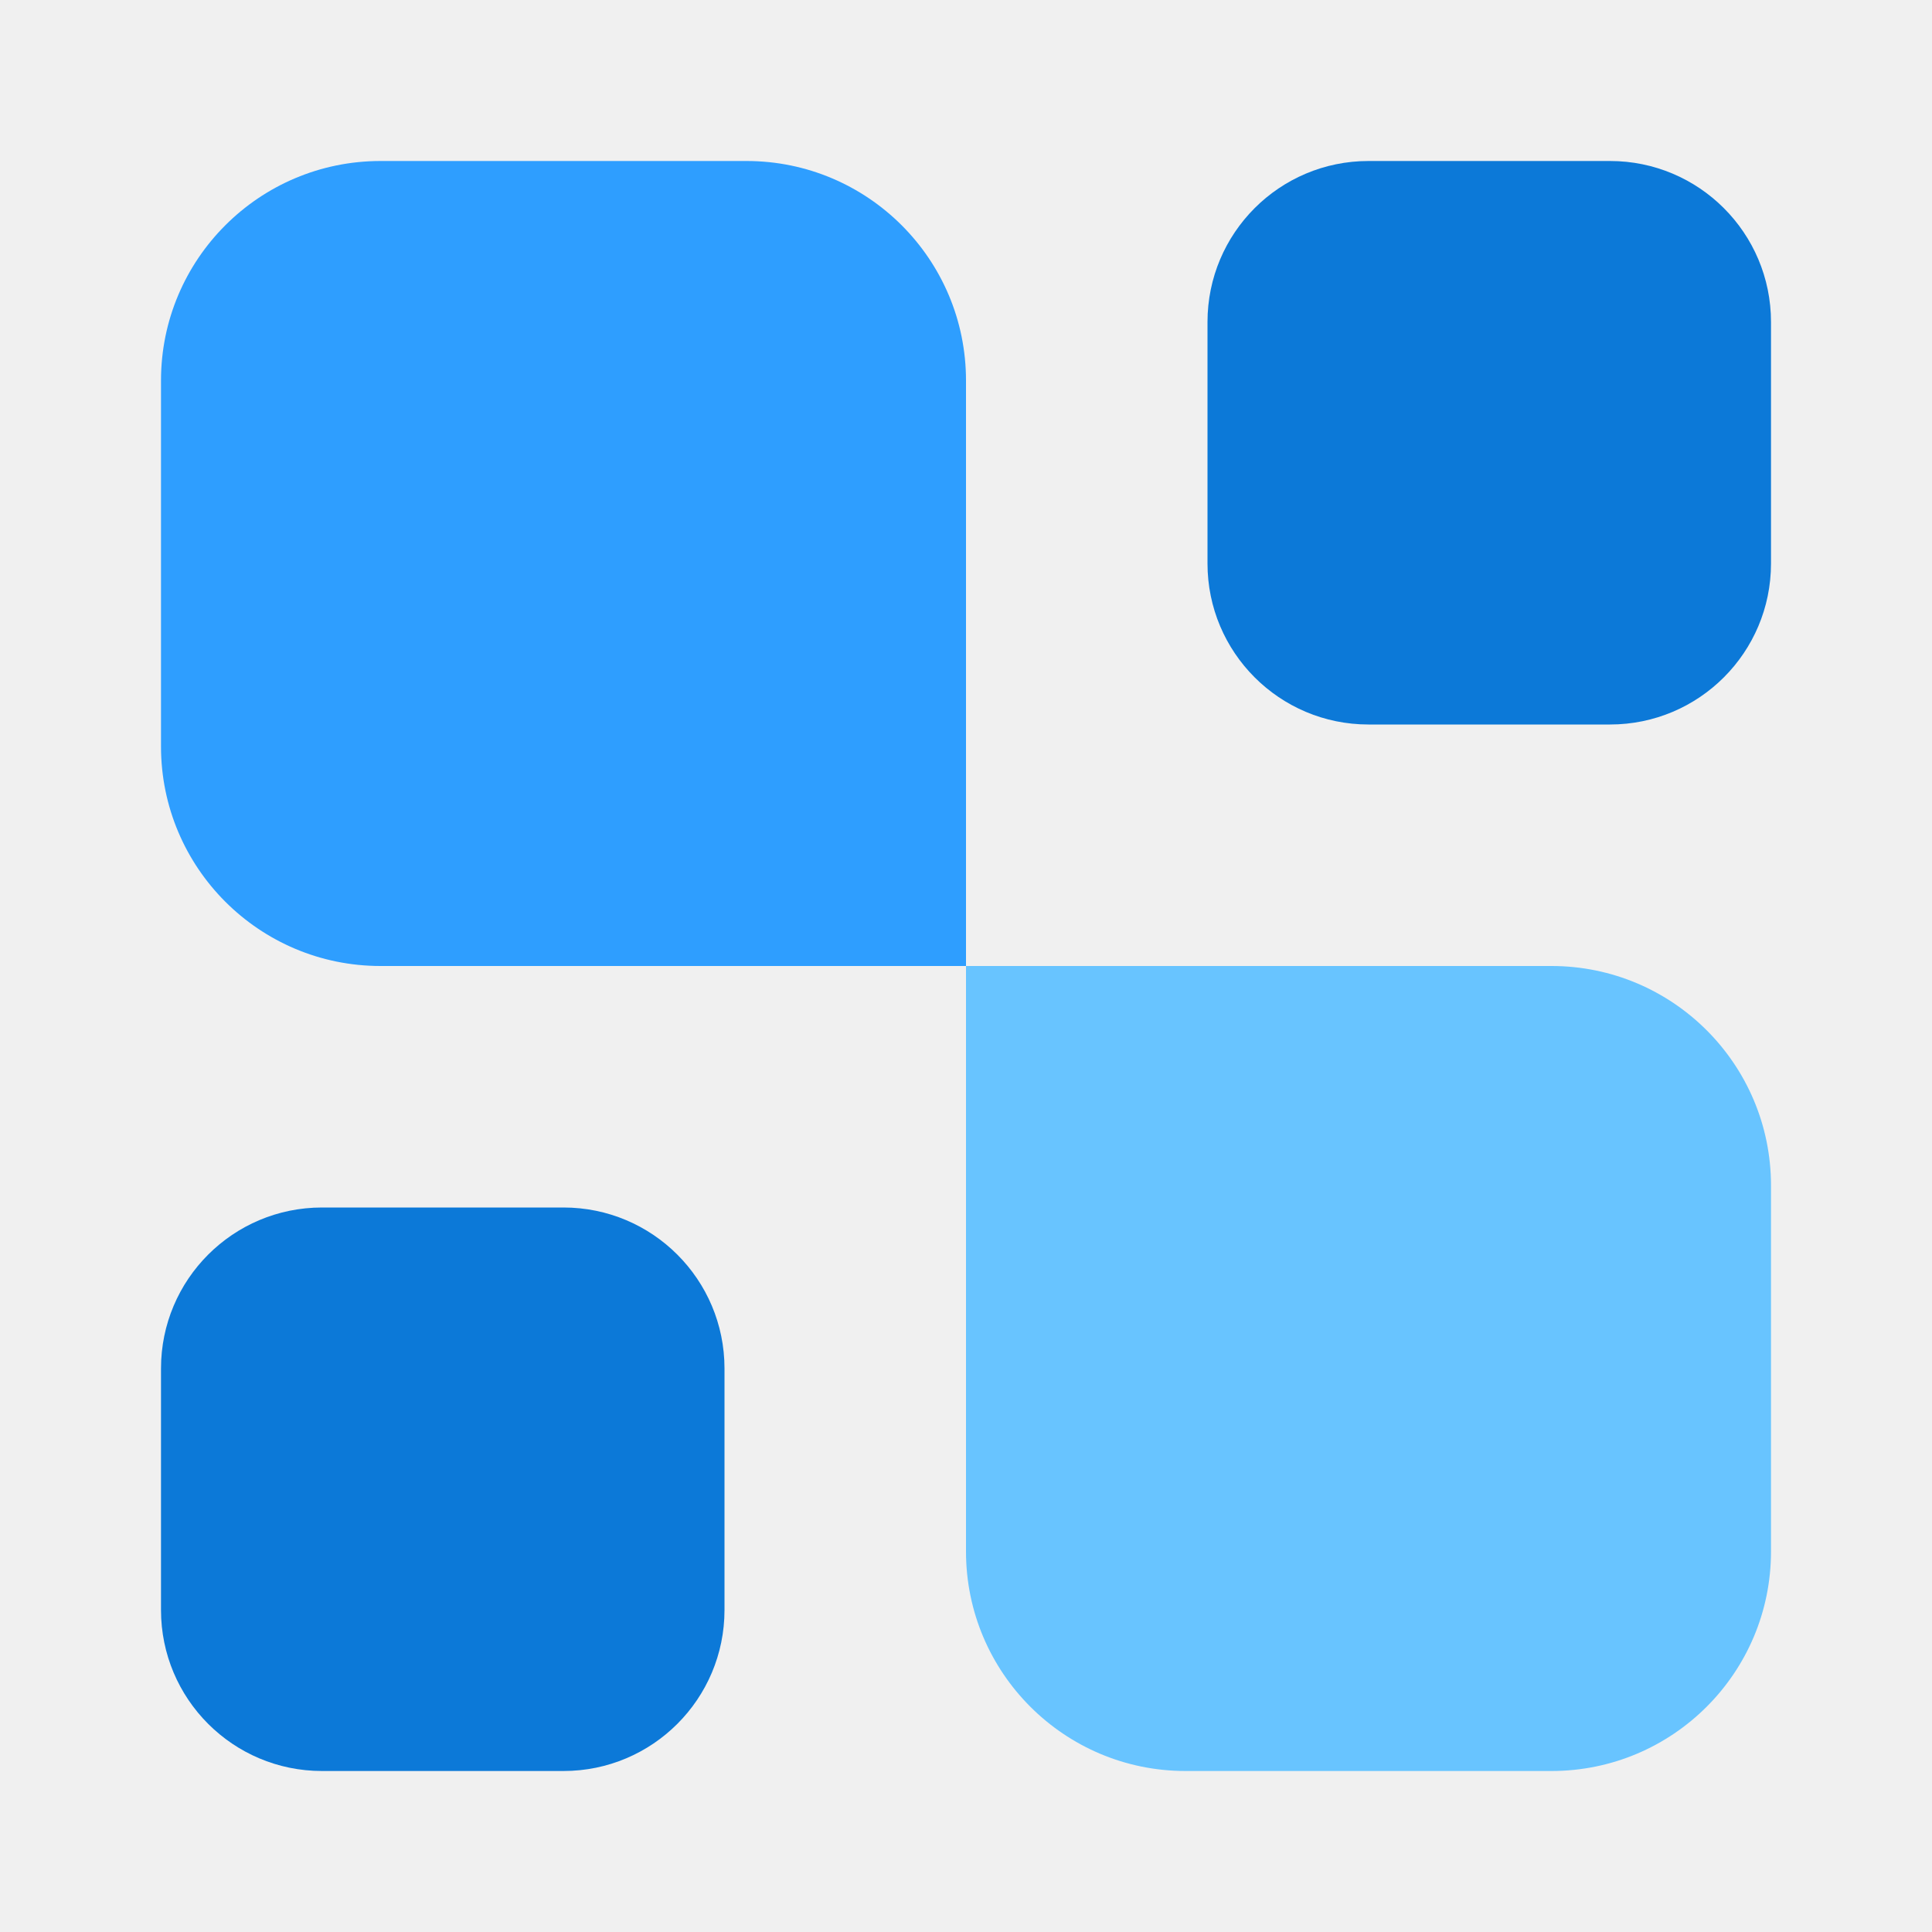
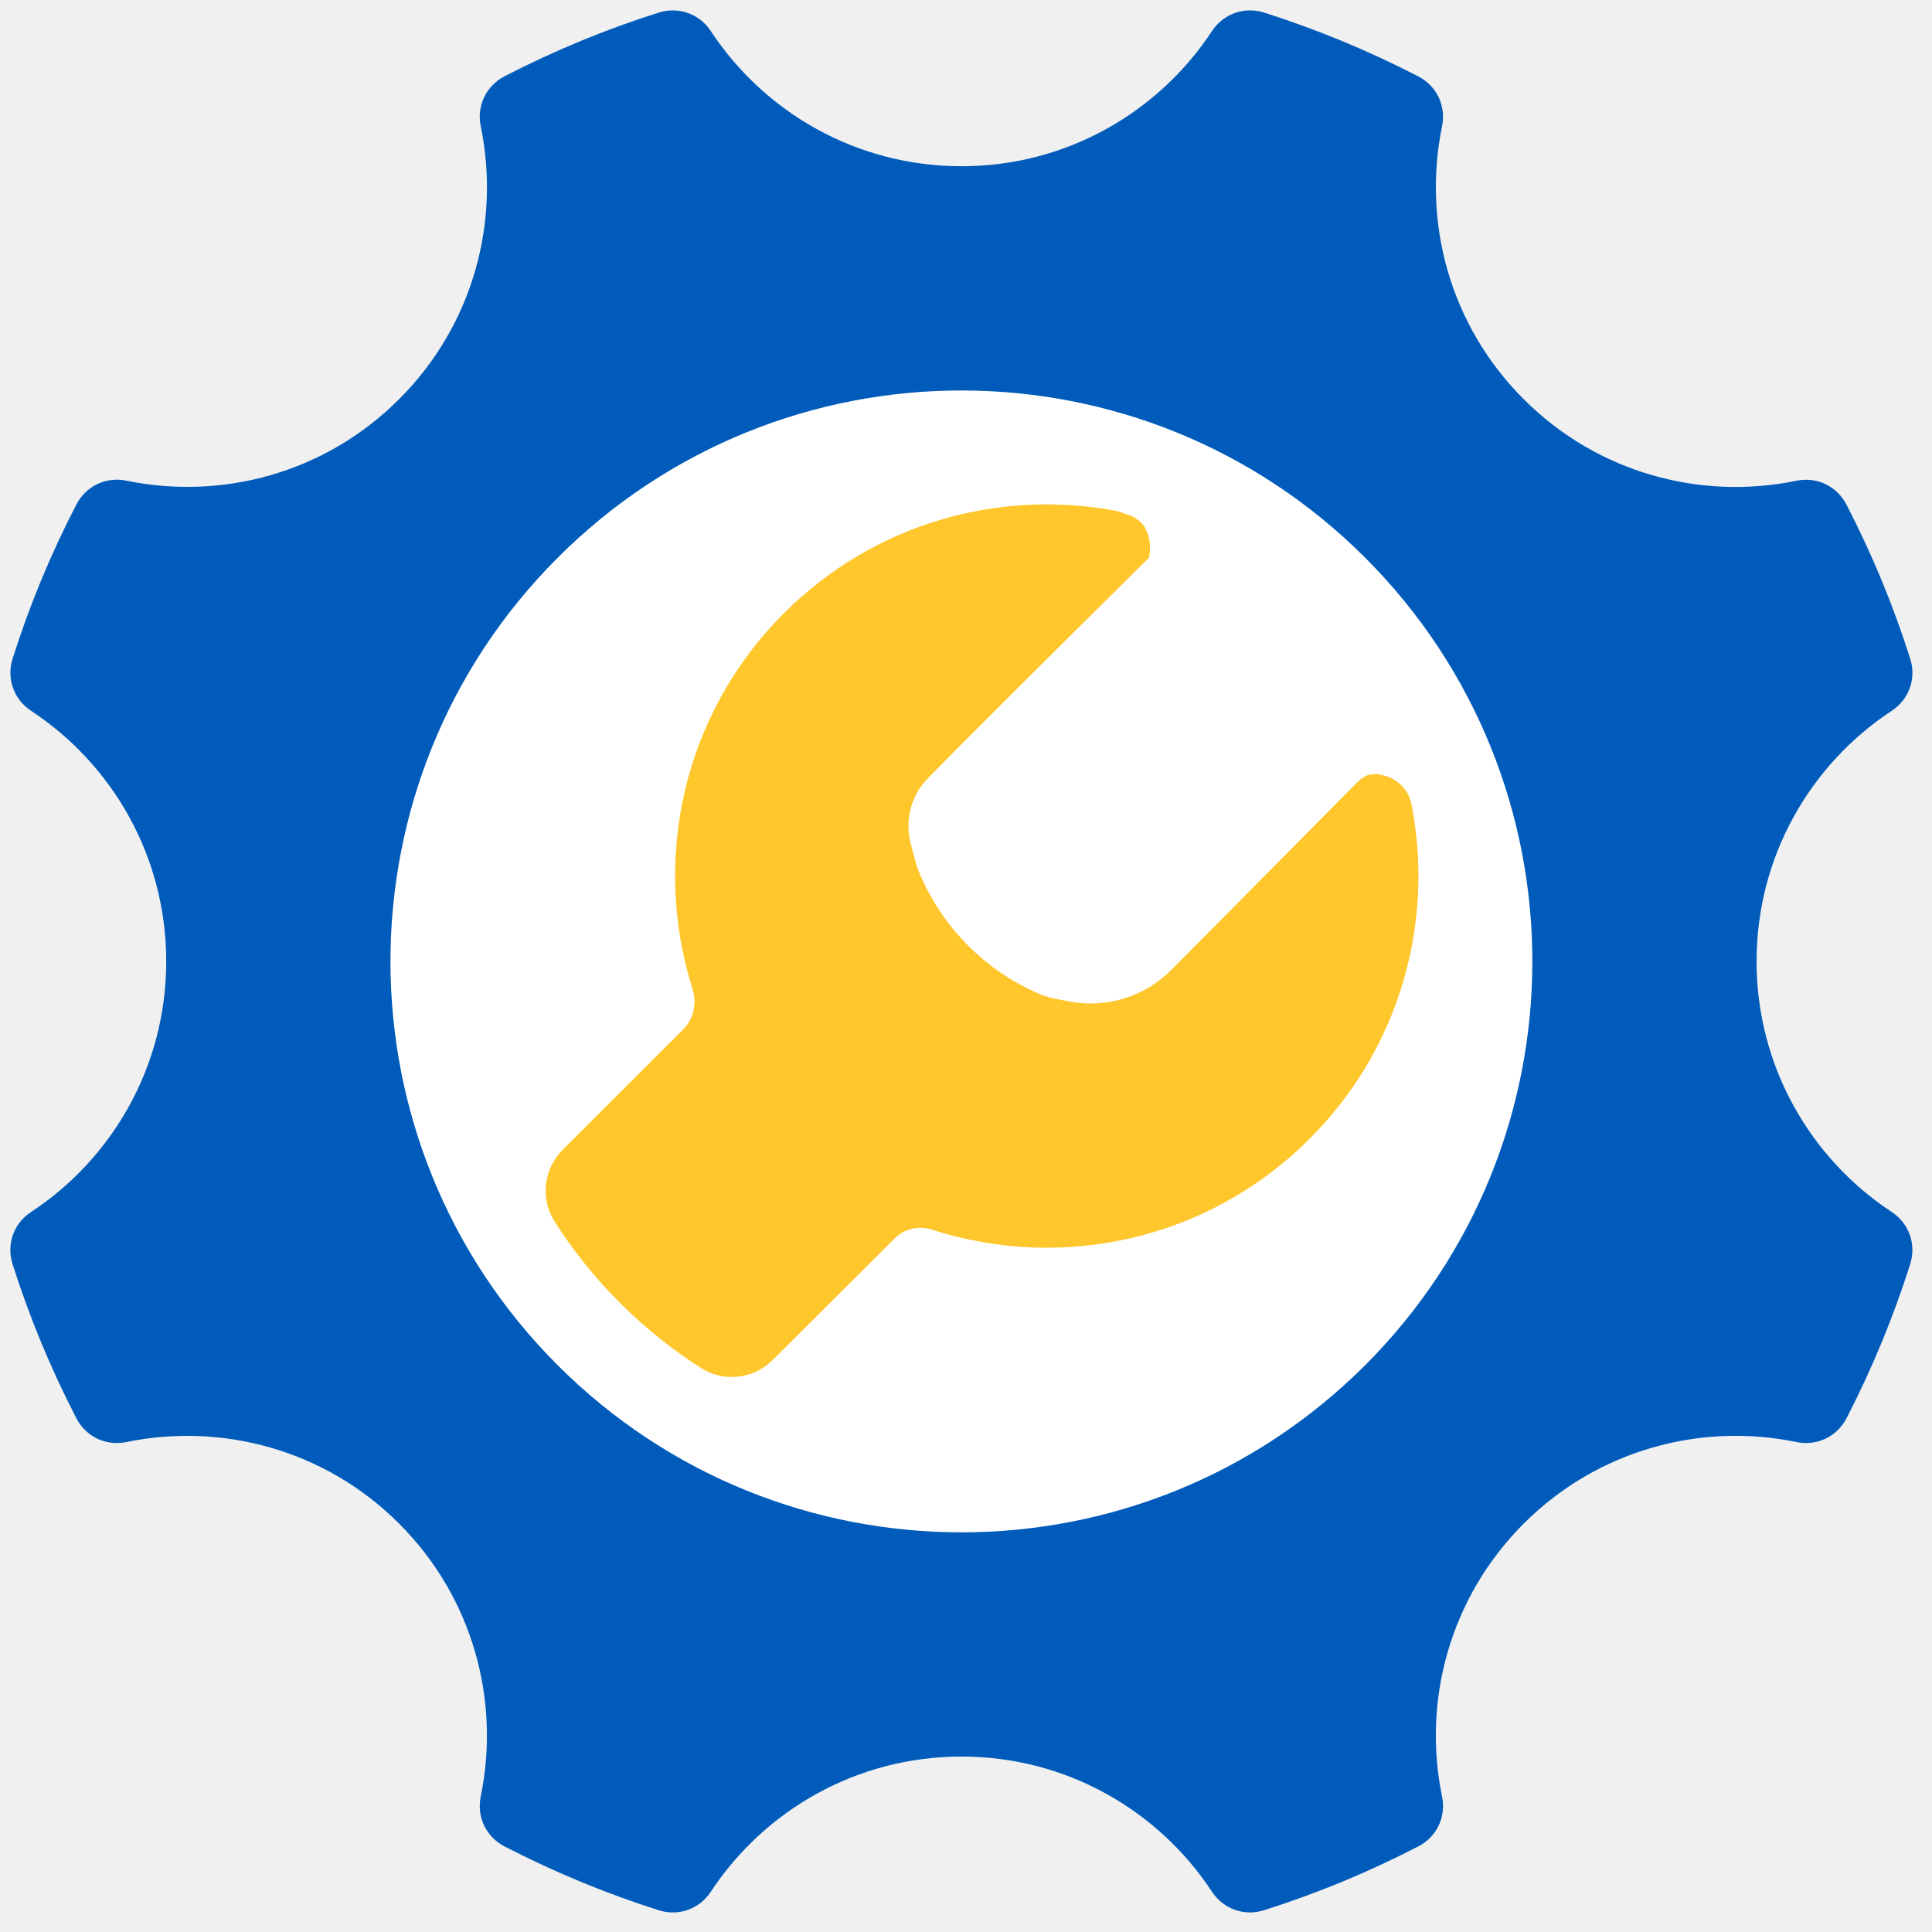
- <svg xmlns="http://www.w3.org/2000/svg" width="24" height="24" viewBox="0 0 24 24" fill="none">
-   <path d="M22 19.273C22 20.779 20.779 22 19.273 22H14.727C13.221 22 12 20.779 12 19.273V12H19.273C20.779 12 22 13.221 22 14.727V19.273Z" fill="#68C4FF" />
-   <path d="M20 2C21.105 2 22 2.895 22 4V7C22 8.105 21.105 9 20 9H17C15.895 9 15 8.105 15 7V4C15 2.895 15.895 2 17 2H20Z" fill="#0C79D8" />
-   <path d="M7 15C8.105 15 9 15.895 9 17V20C9 21.105 8.105 22 7 22H4C2.895 22 2 21.105 2 20V17C2 15.895 2.895 15 4 15H7Z" fill="#0C79D8" />
-   <path d="M12 12H4.727C3.221 12 2 10.779 2 9.273V4.727C2 3.221 3.221 2 4.727 2H9.273C10.779 2 12 3.221 12 4.727V12Z" fill="#2E9EFF" />
+ <svg xmlns="http://www.w3.org/2000/svg" width="2000" zoomAndPan="magnify" viewBox="0 0 1500 1500" height="2000" preserveAspectRatio="xMidYMid meet" version="1.0">
+   <defs>
+     <clipPath id="b13804c1d3">
+       <path d="M 163.141 163.141 L 1322.859 163.141 L 1322.859 1322.859 L 163.141 1322.859 Z M 163.141 163.141 " clip-rule="nonzero" />
+     </clipPath>
+     <clipPath id="23d28d8392">
+       <path d="M 743 163.141 C 422.754 163.141 163.141 422.754 163.141 743 C 163.141 1063.246 422.754 1322.859 743 1322.859 C 1063.246 1322.859 1322.859 1063.246 1322.859 743 C 1322.859 422.754 1063.246 163.141 743 163.141 Z M 743 163.141 " clip-rule="nonzero" />
+     </clipPath>
+     <clipPath id="04a8fe1d3b">
+       <path d="M 0.141 0.141 L 1159.859 0.141 L 1159.859 1159.859 L 0.141 1159.859 Z M 0.141 0.141 " clip-rule="nonzero" />
+     </clipPath>
+     <clipPath id="56a889b975">
+       <path d="M 580 0.141 C 259.754 0.141 0.141 259.754 0.141 580 C 0.141 900.246 259.754 1159.859 580 1159.859 C 900.246 1159.859 1159.859 900.246 1159.859 580 C 1159.859 259.754 900.246 0.141 580 0.141 Z M 580 0.141 " clip-rule="nonzero" />
+     </clipPath>
+     <clipPath id="a9fb5bd756">
+       <rect x="0" width="1160" y="0" height="1160" />
+     </clipPath>
+     <clipPath id="86c614844e">
+       <rect x="0" width="1493" y="0" height="1493" />
+     </clipPath>
+   </defs>
+   <g transform="matrix(1, 0, 0, 1, 7, 7)">
+     <g clip-path="url(#86c614844e)">
+       <g clip-path="url(#b13804c1d3)">
+         <g clip-path="url(#23d28d8392)">
+           <g transform="matrix(1, 0, 0, 1, 163, 163)">
+             <g clip-path="url(#a9fb5bd756)">
+               <g clip-path="url(#04a8fe1d3b)">
+                 <g clip-path="url(#56a889b975)">
+                   <path fill="#ffffff" d="M 0.141 0.141 L 1159.859 0.141 L 1159.859 1159.859 L 0.141 1159.859 Z M 0.141 0.141 " fill-opacity="1" fill-rule="nonzero" />
+                 </g>
+               </g>
+             </g>
+           </g>
+         </g>
+       </g>
+       <path fill="#ffc72c" d="M 902.082 746.297 C 881.586 766.867 852.297 775.898 823.719 770.637 L 815.395 769.066 C 809.582 767.969 803.852 766.477 798.512 764.043 C 755.562 745.195 721.641 709.707 704.836 665.734 C 704.758 665.578 704.758 665.5 704.68 665.34 C 704.523 664.871 702.48 656.941 700.047 647.676 C 695.336 629.691 700.363 610.535 713.395 597.266 C 762.156 547.562 880.41 430.645 882.605 428.445 C 883.391 427.738 885.043 426.09 885.043 426.09 C 886.297 420.438 888.809 398.215 867.453 392.246 C 864.781 391.461 862.348 390.129 859.602 389.656 C 768.988 372.461 671.781 399 601.582 469.121 C 522.75 547.953 499.113 661.102 530.602 760.508 C 534.133 771.656 531.699 783.906 523.457 792.152 L 429.859 885.668 C 415.098 900.43 412.27 923.594 423.5 941.262 C 437.789 963.719 454.672 984.918 474.301 1004.551 C 493.852 1024.102 515.055 1040.98 537.352 1055.195 C 555.02 1066.422 578.105 1063.676 592.945 1048.914 L 687.875 954.297 C 695.492 946.68 706.645 944.48 716.852 947.777 C 816.648 979.973 930.504 956.496 1009.73 877.188 C 1080.242 806.758 1106.625 708.84 1088.957 617.836 C 1086.523 605.273 1077.023 596.32 1063.832 594.281 C 1054.879 592.867 1050.09 597.027 1045.773 601.348 C 1045.145 601.977 953.039 695.18 902.082 746.297 Z M 902.082 746.297 " fill-opacity="1" fill-rule="evenodd" />
+       <path fill="#005bbb" d="M 1461.695 933.961 C 1398.484 892.344 1356.793 820.734 1356.793 739.387 C 1356.793 658.117 1398.484 586.508 1461.695 544.891 C 1475.199 536.02 1481.012 519.766 1476.062 504.375 C 1463.109 463.465 1446.617 423.5 1426.598 384.789 C 1419.137 370.418 1403.668 362.961 1387.727 366.258 C 1313.605 381.57 1233.438 360.449 1175.957 302.891 C 1118.402 245.414 1097.359 165.246 1112.594 91.121 C 1115.891 75.262 1108.43 59.637 1094.062 52.254 C 1055.43 32.312 1015.387 15.82 974.555 2.789 C 959.086 -2.082 942.832 3.652 933.961 17.156 C 892.344 80.367 820.734 122.137 739.465 122.059 C 658.117 122.059 586.508 80.367 544.891 17.156 C 536.02 3.652 519.766 -2.082 504.375 2.789 C 463.465 15.742 423.5 32.234 384.789 52.176 C 370.418 59.637 362.961 75.184 366.258 91.043 C 381.57 165.246 360.449 245.414 302.891 302.891 C 245.414 360.449 165.246 381.492 91.121 366.18 C 75.184 362.961 59.715 370.34 52.254 384.789 C 32.234 423.422 15.742 463.465 2.789 504.375 C -2.082 519.766 3.652 536.02 17.156 544.891 C 80.367 586.508 122.059 658.039 122.059 739.465 C 122.059 820.734 80.367 892.344 17.156 933.961 C 3.574 942.832 -2.16 959.086 2.789 974.555 C 15.742 1015.387 32.312 1055.43 52.254 1094.062 C 59.637 1108.43 75.184 1115.891 91.121 1112.594 C 165.246 1097.359 245.414 1118.402 302.891 1175.957 C 360.449 1233.516 381.492 1313.605 366.258 1387.727 C 362.961 1403.668 370.418 1419.215 384.789 1426.598 C 423.422 1446.539 463.465 1463.109 504.297 1476.062 C 519.766 1481.012 536.02 1475.277 544.891 1461.695 C 586.508 1398.562 658.117 1356.793 739.387 1356.793 C 820.734 1356.711 892.344 1398.484 933.961 1461.695 C 942.832 1475.199 959.086 1481.012 974.477 1476.062 C 1015.387 1463.109 1055.352 1446.617 1094.062 1426.598 C 1108.512 1419.215 1115.891 1403.59 1112.594 1387.727 C 1097.281 1313.605 1118.48 1233.516 1175.957 1175.957 C 1233.516 1118.48 1313.605 1097.281 1387.727 1112.594 C 1403.668 1115.891 1419.215 1108.43 1426.676 1094.062 C 1446.617 1055.352 1463.109 1015.387 1476.062 974.477 C 1480.934 959.086 1475.199 942.832 1461.695 933.961 Z M 1052.918 1052.918 C 879.781 1225.977 599.07 1225.977 425.934 1052.918 C 252.875 879.781 252.875 599.07 426.012 426.012 C 599.07 252.875 879.781 252.875 1052.918 426.012 C 1225.977 599.07 1225.977 879.781 1052.918 1052.918 Z M 1052.918 1052.918 " fill-opacity="1" fill-rule="evenodd" />
+     </g>
+   </g>
</svg>
